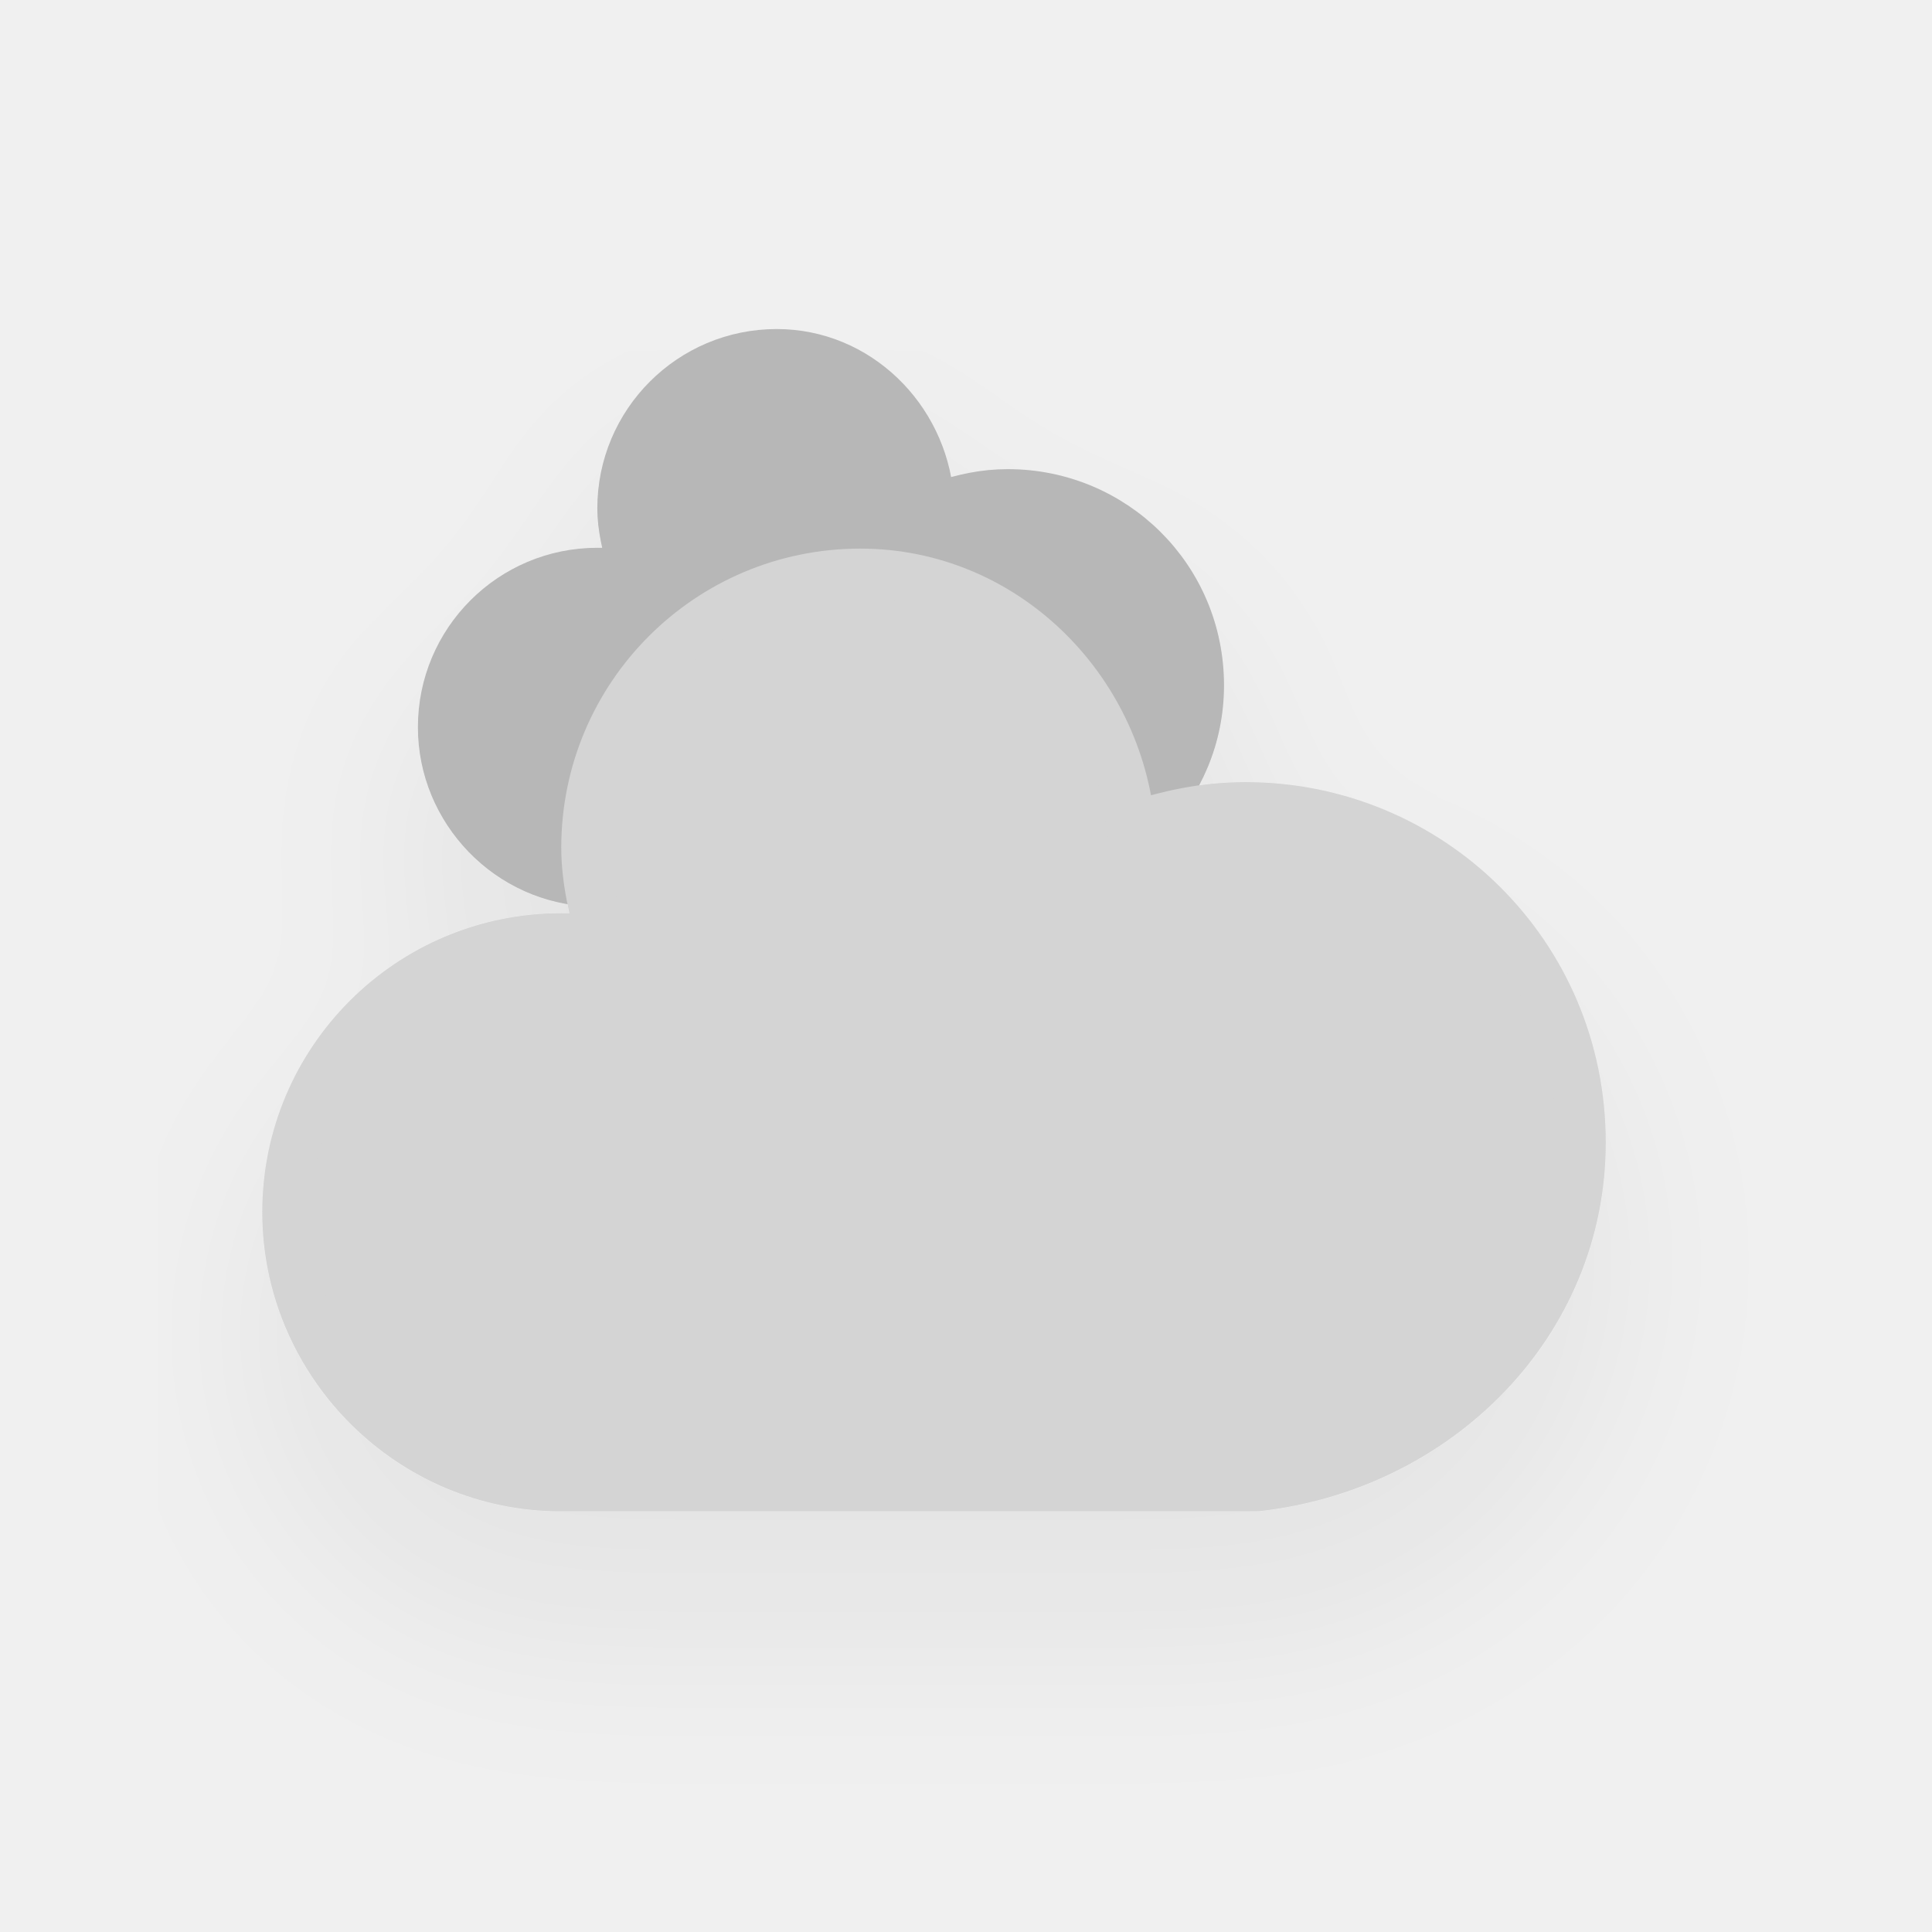
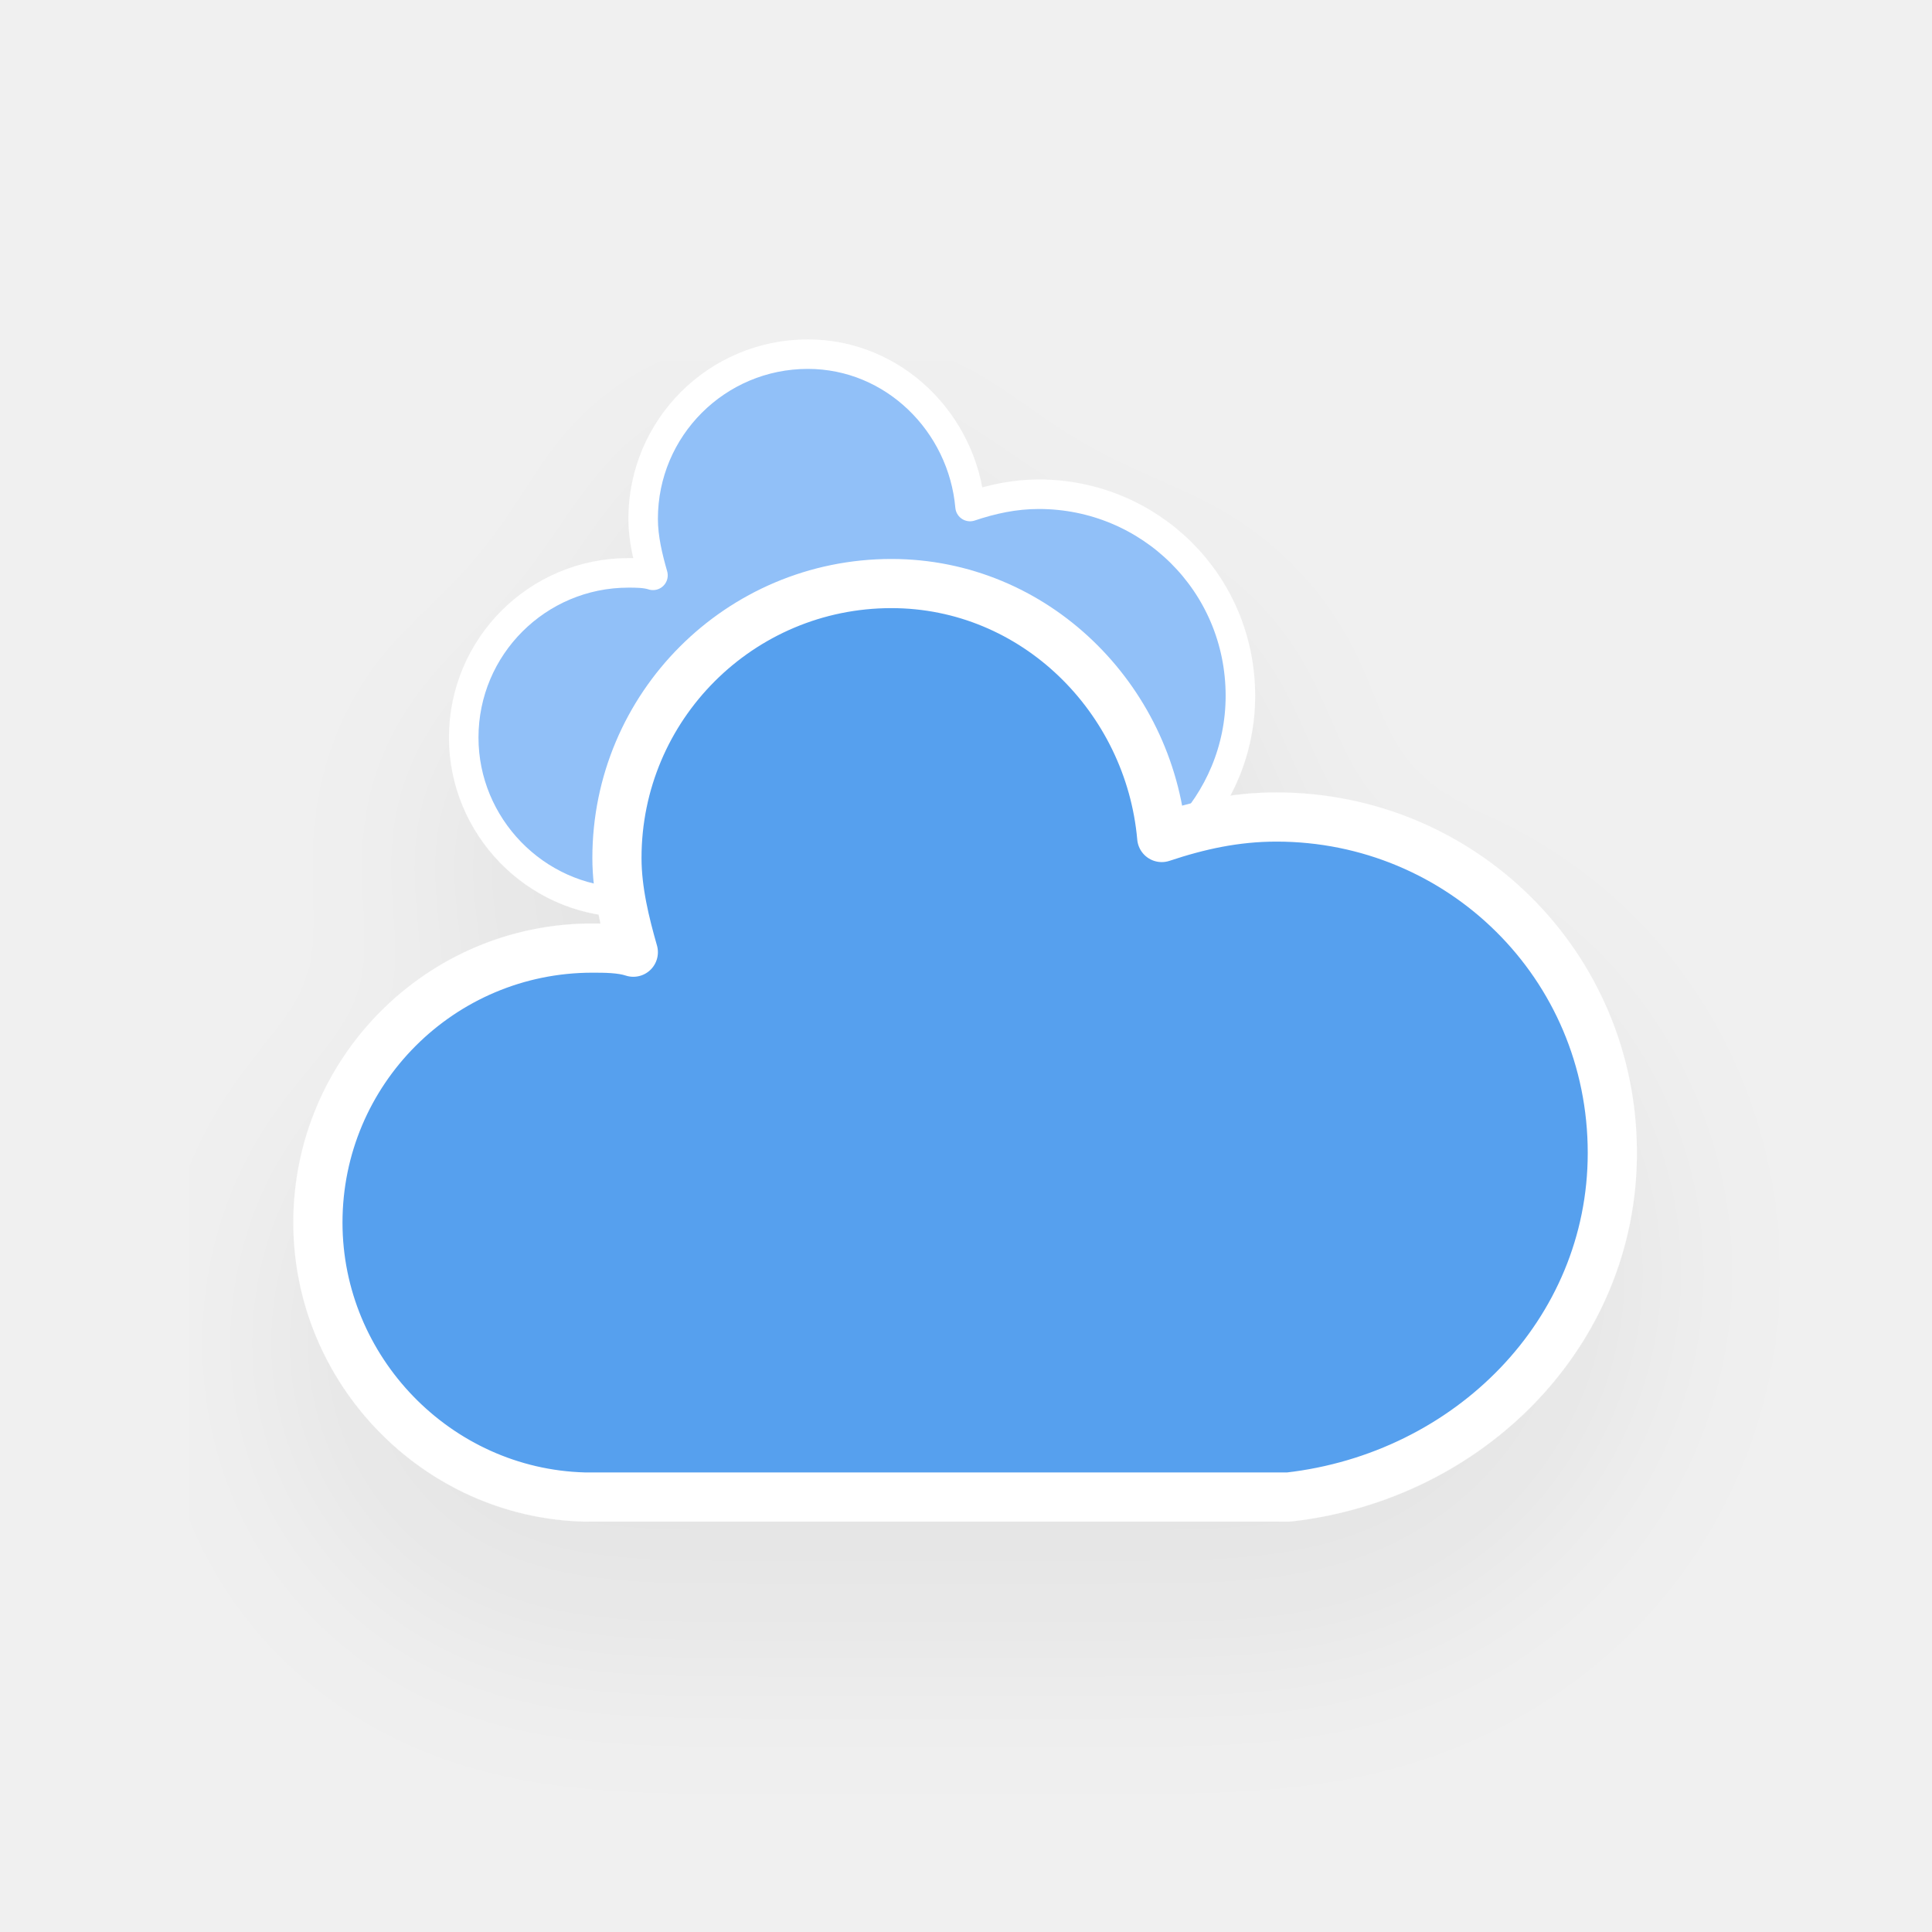
<svg xmlns="http://www.w3.org/2000/svg" version="1.1" width="64" height="64" viewbox="0 0 64 64" id="svg32">
  <defs id="defs19">
    <filter id="blur" width="200%" height="200%">
      <feGaussianBlur in="SourceAlpha" stdDeviation="3" id="feGaussianBlur2" />
      <feOffset dx="0" dy="4" result="offsetblur" id="feOffset4" />
      <feComponentTransfer id="feComponentTransfer8">
        <feFuncA type="linear" slope="0.05" id="feFuncA6" />
      </feComponentTransfer>
      <feMerge id="feMerge14">
        <feMergeNode id="feMergeNode10" />
        <feMergeNode in="SourceGraphic" id="feMergeNode12" />
      </feMerge>
    </filter>
    <style type="text/css" id="style17">
/*
** CLOUDS
*/
@keyframes am-weather-cloud-1 {
  0% {
    -webkit-transform: translate(-5px,0px);
       -moz-transform: translate(-5px,0px);
        -ms-transform: translate(-5px,0px);
            transform: translate(-5px,0px);
  }

  50% {
    -webkit-transform: translate(10px,0px);
       -moz-transform: translate(10px,0px);
        -ms-transform: translate(10px,0px);
            transform: translate(10px,0px);
  }

  100% {
    -webkit-transform: translate(-5px,0px);
       -moz-transform: translate(-5px,0px);
        -ms-transform: translate(-5px,0px);
            transform: translate(-5px,0px);
  }
}

.am-weather-cloud-1 {
  -webkit-animation-name: am-weather-cloud-1;
     -moz-animation-name: am-weather-cloud-1;
          animation-name: am-weather-cloud-1;
  -webkit-animation-duration: 7s;
     -moz-animation-duration: 7s;
          animation-duration: 7s;
  -webkit-animation-timing-function: linear;
     -moz-animation-timing-function: linear;
          animation-timing-function: linear;
  -webkit-animation-iteration-count: infinite;
     -moz-animation-iteration-count: infinite;
          animation-iteration-count: infinite;
}

@keyframes am-weather-cloud-2 {
  0% {
    -webkit-transform: translate(0px,0px);
       -moz-transform: translate(0px,0px);
        -ms-transform: translate(0px,0px);
            transform: translate(0px,0px);
  }

  50% {
    -webkit-transform: translate(2px,0px);
       -moz-transform: translate(2px,0px);
        -ms-transform: translate(2px,0px);
            transform: translate(2px,0px);
  }

  100% {
    -webkit-transform: translate(0px,0px);
       -moz-transform: translate(0px,0px);
        -ms-transform: translate(0px,0px);
            transform: translate(0px,0px);
  }
}

.am-weather-cloud-2 {
  -webkit-animation-name: am-weather-cloud-2;
     -moz-animation-name: am-weather-cloud-2;
          animation-name: am-weather-cloud-2;
  -webkit-animation-duration: 3s;
     -moz-animation-duration: 3s;
          animation-duration: 3s;
  -webkit-animation-timing-function: linear;
     -moz-animation-timing-function: linear;
          animation-timing-function: linear;
  -webkit-animation-iteration-count: infinite;
     -moz-animation-iteration-count: infinite;
          animation-iteration-count: infinite;
}

/*
** SUN
*/
@keyframes am-weather-sun {
  0% {
    -webkit-transform: rotate(0deg);
       -moz-transform: rotate(0deg);
        -ms-transform: rotate(0deg);
            transform: rotate(0deg);
  }

  100% {
    -webkit-transform: rotate(360deg);
       -moz-transform: rotate(360deg);
        -ms-transform: rotate(360deg);
            transform: rotate(360deg);
  }
}

.am-weather-sun {
  -webkit-animation-name: am-weather-sun;
     -moz-animation-name: am-weather-sun;
      -ms-animation-name: am-weather-sun;
          animation-name: am-weather-sun;
  -webkit-animation-duration: 9s;
     -moz-animation-duration: 9s;
      -ms-animation-duration: 9s;
          animation-duration: 9s;
  -webkit-animation-timing-function: linear;
     -moz-animation-timing-function: linear;
      -ms-animation-timing-function: linear;
          animation-timing-function: linear;
  -webkit-animation-iteration-count: infinite;
     -moz-animation-iteration-count: infinite;
      -ms-animation-iteration-count: infinite;
          animation-iteration-count: infinite;
}

@keyframes am-weather-sun-shiny {
  0% {
    stroke-dasharray: 3px 10px;
    stroke-dashoffset: 0px;
  }

  50% {
    stroke-dasharray: 0.1px 10px;
    stroke-dashoffset: -1px;
  }

  100% {
    stroke-dasharray: 3px 10px;
    stroke-dashoffset: 0px;
  }
}

.am-weather-sun-shiny line {
  -webkit-animation-name: am-weather-sun-shiny;
     -moz-animation-name: am-weather-sun-shiny;
      -ms-animation-name: am-weather-sun-shiny;
          animation-name: am-weather-sun-shiny;
  -webkit-animation-duration: 2s;
     -moz-animation-duration: 2s;
      -ms-animation-duration: 2s;
          animation-duration: 2s;
  -webkit-animation-timing-function: linear;
     -moz-animation-timing-function: linear;
      -ms-animation-timing-function: linear;
          animation-timing-function: linear;
  -webkit-animation-iteration-count: infinite;
     -moz-animation-iteration-count: infinite;
      -ms-animation-iteration-count: infinite;
          animation-iteration-count: infinite;
}




/*
** MOON
*/
@keyframes am-weather-moon {
  0% {
    -webkit-transform: rotate(0deg);
       -moz-transform: rotate(0deg);
        -ms-transform: rotate(0deg);
            transform: rotate(0deg);
  }

  50% {
    -webkit-transform: rotate(15deg);
       -moz-transform: rotate(15deg);
        -ms-transform: rotate(15deg);
            transform: rotate(15deg);
  }

  100% {
    -webkit-transform: rotate(0deg);
       -moz-transform: rotate(0deg);
        -ms-transform: rotate(0deg);
            transform: rotate(0deg);
  }
}

.am-weather-moon {
  -webkit-animation-name: am-weather-moon;
     -moz-animation-name: am-weather-moon;
      -ms-animation-name: am-weather-moon;
          animation-name: am-weather-moon;
  -webkit-animation-duration: 6s;
     -moz-animation-duration: 6s;
      -ms-animation-duration: 6s;
          animation-duration: 6s;
  -webkit-animation-timing-function: linear;
     -moz-animation-timing-function: linear;
      -ms-animation-timing-function: linear;
          animation-timing-function: linear;
  -webkit-animation-iteration-count: infinite;
     -moz-animation-iteration-count: infinite;
      -ms-animation-iteration-count: infinite;
          animation-iteration-count: infinite;
  -webkit-transform-origin: 12.5px 15.15px 0; /* TODO FF CENTER ISSUE */
     -moz-transform-origin: 12.5px 15.15px 0; /* TODO FF CENTER ISSUE */
      -ms-transform-origin: 12.5px 15.15px 0; /* TODO FF CENTER ISSUE */
          transform-origin: 12.5px 15.15px 0; /* TODO FF CENTER ISSUE */
}

@keyframes am-weather-moon-star-1 {
  0% {
    opacity: 0;
  }

  100% {
    opacity: 1;
  }
}

.am-weather-moon-star-1 {
  -webkit-animation-name: am-weather-moon-star-1;
     -moz-animation-name: am-weather-moon-star-1;
      -ms-animation-name: am-weather-moon-star-1;
          animation-name: am-weather-moon-star-1;
  -webkit-animation-delay: 3s;
     -moz-animation-delay: 3s;
      -ms-animation-delay: 3s;
          animation-delay: 3s;
  -webkit-animation-duration: 5s;
     -moz-animation-duration: 5s;
      -ms-animation-duration: 5s;
          animation-duration: 5s;
  -webkit-animation-timing-function: linear;
     -moz-animation-timing-function: linear;
      -ms-animation-timing-function: linear;
          animation-timing-function: linear;
  -webkit-animation-iteration-count: 1;
     -moz-animation-iteration-count: 1;
      -ms-animation-iteration-count: 1;
          animation-iteration-count: 1;
}

@keyframes am-weather-moon-star-2 {
  0% {
    opacity: 0;
  }

  100% {
    opacity: 1;
  }
}

.am-weather-moon-star-2 {
  -webkit-animation-name: am-weather-moon-star-2;
     -moz-animation-name: am-weather-moon-star-2;
      -ms-animation-name: am-weather-moon-star-2;
          animation-name: am-weather-moon-star-2;
  -webkit-animation-delay: 5s;
     -moz-animation-delay: 5s;
      -ms-animation-delay: 5s;
          animation-delay: 5s;
  -webkit-animation-duration: 4s;
     -moz-animation-duration: 4s;
      -ms-animation-duration: 4s;
          animation-duration: 4s;
  -webkit-animation-timing-function: linear;
     -moz-animation-timing-function: linear;
      -ms-animation-timing-function: linear;
          animation-timing-function: linear;
  -webkit-animation-iteration-count: 1;
     -moz-animation-iteration-count: 1;
      -ms-animation-iteration-count: 1;
          animation-iteration-count: 1;
}

/*
** RAIN
*/
@keyframes am-weather-rain {
  0% {
    stroke-dashoffset: 0;
  }

  100% {
    stroke-dashoffset: -100;
  }
}

.am-weather-rain-1 {
  -webkit-animation-name: am-weather-rain;
     -moz-animation-name: am-weather-rain;
      -ms-animation-name: am-weather-rain;
          animation-name: am-weather-rain;
  -webkit-animation-duration: 8s;
     -moz-animation-duration: 8s;
      -ms-animation-duration: 8s;
          animation-duration: 8s;
  -webkit-animation-timing-function: linear;
     -moz-animation-timing-function: linear;
      -ms-animation-timing-function: linear;
          animation-timing-function: linear;
  -webkit-animation-iteration-count: infinite;
     -moz-animation-iteration-count: infinite;
      -ms-animation-iteration-count: infinite;
          animation-iteration-count: infinite;
}

.am-weather-rain-2 {
  -webkit-animation-name: am-weather-rain;
     -moz-animation-name: am-weather-rain;
      -ms-animation-name: am-weather-rain;
          animation-name: am-weather-rain;
  -webkit-animation-delay: 0.25s;
     -moz-animation-delay: 0.25s;
      -ms-animation-delay: 0.25s;
          animation-delay: 0.25s;
  -webkit-animation-duration: 8s;
     -moz-animation-duration: 8s;
      -ms-animation-duration: 8s;
          animation-duration: 8s;
  -webkit-animation-timing-function: linear;
     -moz-animation-timing-function: linear;
      -ms-animation-timing-function: linear;
          animation-timing-function: linear;
  -webkit-animation-iteration-count: infinite;
     -moz-animation-iteration-count: infinite;
      -ms-animation-iteration-count: infinite;
          animation-iteration-count: infinite;
}


/*
** SNOW
*/
@keyframes am-weather-snow {
  0% {
    -webkit-transform: translateX(0) translateY(0);
       -moz-transform: translateX(0) translateY(0);
        -ms-transform: translateX(0) translateY(0);
            transform: translateX(0) translateY(0);
  }

  33.33% {
    -webkit-transform: translateX(-1.2px) translateY(2px);
       -moz-transform: translateX(-1.2px) translateY(2px);
        -ms-transform: translateX(-1.2px) translateY(2px);
            transform: translateX(-1.2px) translateY(2px);
  }

  66.66% {
    -webkit-transform: translateX(1.4px) translateY(4px);
       -moz-transform: translateX(1.4px) translateY(4px);
        -ms-transform: translateX(1.4px) translateY(4px);
            transform: translateX(1.4px) translateY(4px);
    opacity: 1;
  }

  100% {
    -webkit-transform: translateX(-1.6px) translateY(6px);
       -moz-transform: translateX(-1.6px) translateY(6px);
        -ms-transform: translateX(-1.6px) translateY(6px);
            transform: translateX(-1.6px) translateY(6px);
    opacity: 0;
  }
}

@keyframes am-weather-snow-reverse {
  0% {
    -webkit-transform: translateX(0) translateY(0);
       -moz-transform: translateX(0) translateY(0);
        -ms-transform: translateX(0) translateY(0);
            transform: translateX(0) translateY(0);
  }

  33.33% {
    -webkit-transform: translateX(1.2px) translateY(2px);
       -moz-transform: translateX(1.2px) translateY(2px);
        -ms-transform: translateX(1.2px) translateY(2px);
            transform: translateX(1.2px) translateY(2px);
  }

  66.66% {
    -webkit-transform: translateX(-1.4px) translateY(4px);
       -moz-transform: translateX(-1.4px) translateY(4px);
        -ms-transform: translateX(-1.4px) translateY(4px);
            transform: translateX(-1.4px) translateY(4px);
    opacity: 1;
  }

  100% {
    -webkit-transform: translateX(1.6px) translateY(6px);
       -moz-transform: translateX(1.6px) translateY(6px);
        -ms-transform: translateX(1.6px) translateY(6px);
            transform: translateX(1.6px) translateY(6px);
    opacity: 0;
  }
}

.am-weather-snow-1 {
  -webkit-animation-name: am-weather-snow;
     -moz-animation-name: am-weather-snow;
      -ms-animation-name: am-weather-snow;
          animation-name: am-weather-snow;
  -webkit-animation-duration: 2s;
     -moz-animation-duration: 2s;
      -ms-animation-duration: 2s;
          animation-duration: 2s;
  -webkit-animation-timing-function: linear;
     -moz-animation-timing-function: linear;
      -ms-animation-timing-function: linear;
          animation-timing-function: linear;
  -webkit-animation-iteration-count: infinite;
     -moz-animation-iteration-count: infinite;
      -ms-animation-iteration-count: infinite;
          animation-iteration-count: infinite;
}

.am-weather-snow-2 {
  -webkit-animation-name: am-weather-snow;
     -moz-animation-name: am-weather-snow;
      -ms-animation-name: am-weather-snow;
          animation-name: am-weather-snow;
  -webkit-animation-delay: 1.2s;
     -moz-animation-delay: 1.2s;
      -ms-animation-delay: 1.2s;
          animation-delay: 1.2s;
  -webkit-animation-duration: 2s;
     -moz-animation-duration: 2s;
      -ms-animation-duration: 2s;
          animation-duration: 2s;
  -webkit-animation-timing-function: linear;
     -moz-animation-timing-function: linear;
      -ms-animation-timing-function: linear;
          animation-timing-function: linear;
  -webkit-animation-iteration-count: infinite;
     -moz-animation-iteration-count: infinite;
      -ms-animation-iteration-count: infinite;
          animation-iteration-count: infinite;
}

.am-weather-snow-3 {
  -webkit-animation-name: am-weather-snow-reverse;
     -moz-animation-name: am-weather-snow-reverse;
      -ms-animation-name: am-weather-snow-reverse;
          animation-name: am-weather-snow-reverse;
  -webkit-animation-duration: 2s;
     -moz-animation-duration: 2s;
      -ms-animation-duration: 2s;
          animation-duration: 2s;
  -webkit-animation-timing-function: linear;
     -moz-animation-timing-function: linear;
      -ms-animation-timing-function: linear;
          animation-timing-function: linear;
  -webkit-animation-iteration-count: infinite;
     -moz-animation-iteration-count: infinite;
      -ms-animation-iteration-count: infinite;
          animation-iteration-count: infinite;
}

/*
** EASING
*/
.am-weather-easing-ease-in-out {
  -webkit-animation-timing-function: ease-in-out;
     -moz-animation-timing-function: ease-in-out;
      -ms-animation-timing-function: ease-in-out;
          animation-timing-function: ease-in-out;
}

        </style>
  </defs>
  <g filter="url(#blur)" id="cloudy">
-     <g transform="matrix(1.356921,0,0,1.356921,14.79304,4.73958)" id="g29">
+     <g transform="matrix(1.356921,0,0,1.356921,15.82338,5.083028)" id="g29">
      <g class="am-weather-cloud-1" id="g23">
-         <path d="m 47.7,35.4 c 0,-4.6 -3.7,-8.2 -8.2,-8.2 -1,0 -1.9,0.2 -2.8,0.5 -0.3,-3.4 -3.1,-6.2 -6.6,-6.2 -3.7,0 -6.7,3 -6.7,6.7 0,0.8 0.2,1.6 0.4,2.3 -0.3,-0.1 -0.7,-0.1 -1,-0.1 -3.7,0 -6.7,3 -6.7,6.7 0,3.6 2.9,6.6 6.5,6.7 h 17.2 c 4.4,-0.5 7.9,-4 7.9,-8.4 z" fill="#b7b7b7" stroke="#b7b7b7" stroke-linejoin="round" stroke-width="1.2" transform="matrix(0.6,0,0,0.6,-10,-8)" id="path21" />
+         <path d="m 47.7,35.4 c 0,-4.6 -3.7,-8.2 -8.2,-8.2 -1,0 -1.9,0.2 -2.8,0.5 -0.3,-3.4 -3.1,-6.2 -6.6,-6.2 -3.7,0 -6.7,3 -6.7,6.7 0,0.8 0.2,1.6 0.4,2.3 -0.3,-0.1 -0.7,-0.1 -1,-0.1 -3.7,0 -6.7,3 -6.7,6.7 0,3.6 2.9,6.6 6.5,6.7 h 17.2 c 4.4,-0.5 7.9,-4 7.9,-8.4 z" fill="#91c0f8" stroke="#ffffff" stroke-linejoin="round" stroke-width="1.2" transform="matrix(0.6,0,0,0.6,-10,-8)" id="path21" />
      </g>
      <g class="am-weather-cloud-2" id="g27">
-         <path d="m 47.7,35.4 c 0,-4.6 -3.7,-8.2 -8.2,-8.2 -1,0 -1.9,0.2 -2.8,0.5 -0.3,-3.4 -3.1,-6.2 -6.6,-6.2 -3.7,0 -6.7,3 -6.7,6.7 0,0.8 0.2,1.6 0.4,2.3 -0.3,-0.1 -0.7,-0.1 -1,-0.1 -3.7,0 -6.7,3 -6.7,6.7 0,3.6 2.9,6.6 6.5,6.7 h 17.2 c 4.4,-0.5 7.9,-4 7.9,-8.4 z" fill="#d4d4d4" stroke="#d4d4d4" stroke-linejoin="round" stroke-width="1.2" transform="translate(-20,-11)" id="path25" />
+         <path d="m 47.7,35.4 c 0,-4.6 -3.7,-8.2 -8.2,-8.2 -1,0 -1.9,0.2 -2.8,0.5 -0.3,-3.4 -3.1,-6.2 -6.6,-6.2 -3.7,0 -6.7,3 -6.7,6.7 0,0.8 0.2,1.6 0.4,2.3 -0.3,-0.1 -0.7,-0.1 -1,-0.1 -3.7,0 -6.7,3 -6.7,6.7 0,3.6 2.9,6.6 6.5,6.7 h 17.2 c 4.4,-0.5 7.9,-4 7.9,-8.4 z" fill="#57a0ee" stroke="#ffffff" stroke-linejoin="round" stroke-width="1.2" transform="translate(-20,-11)" id="path25" />
      </g>
    </g>
  </g>
</svg>
